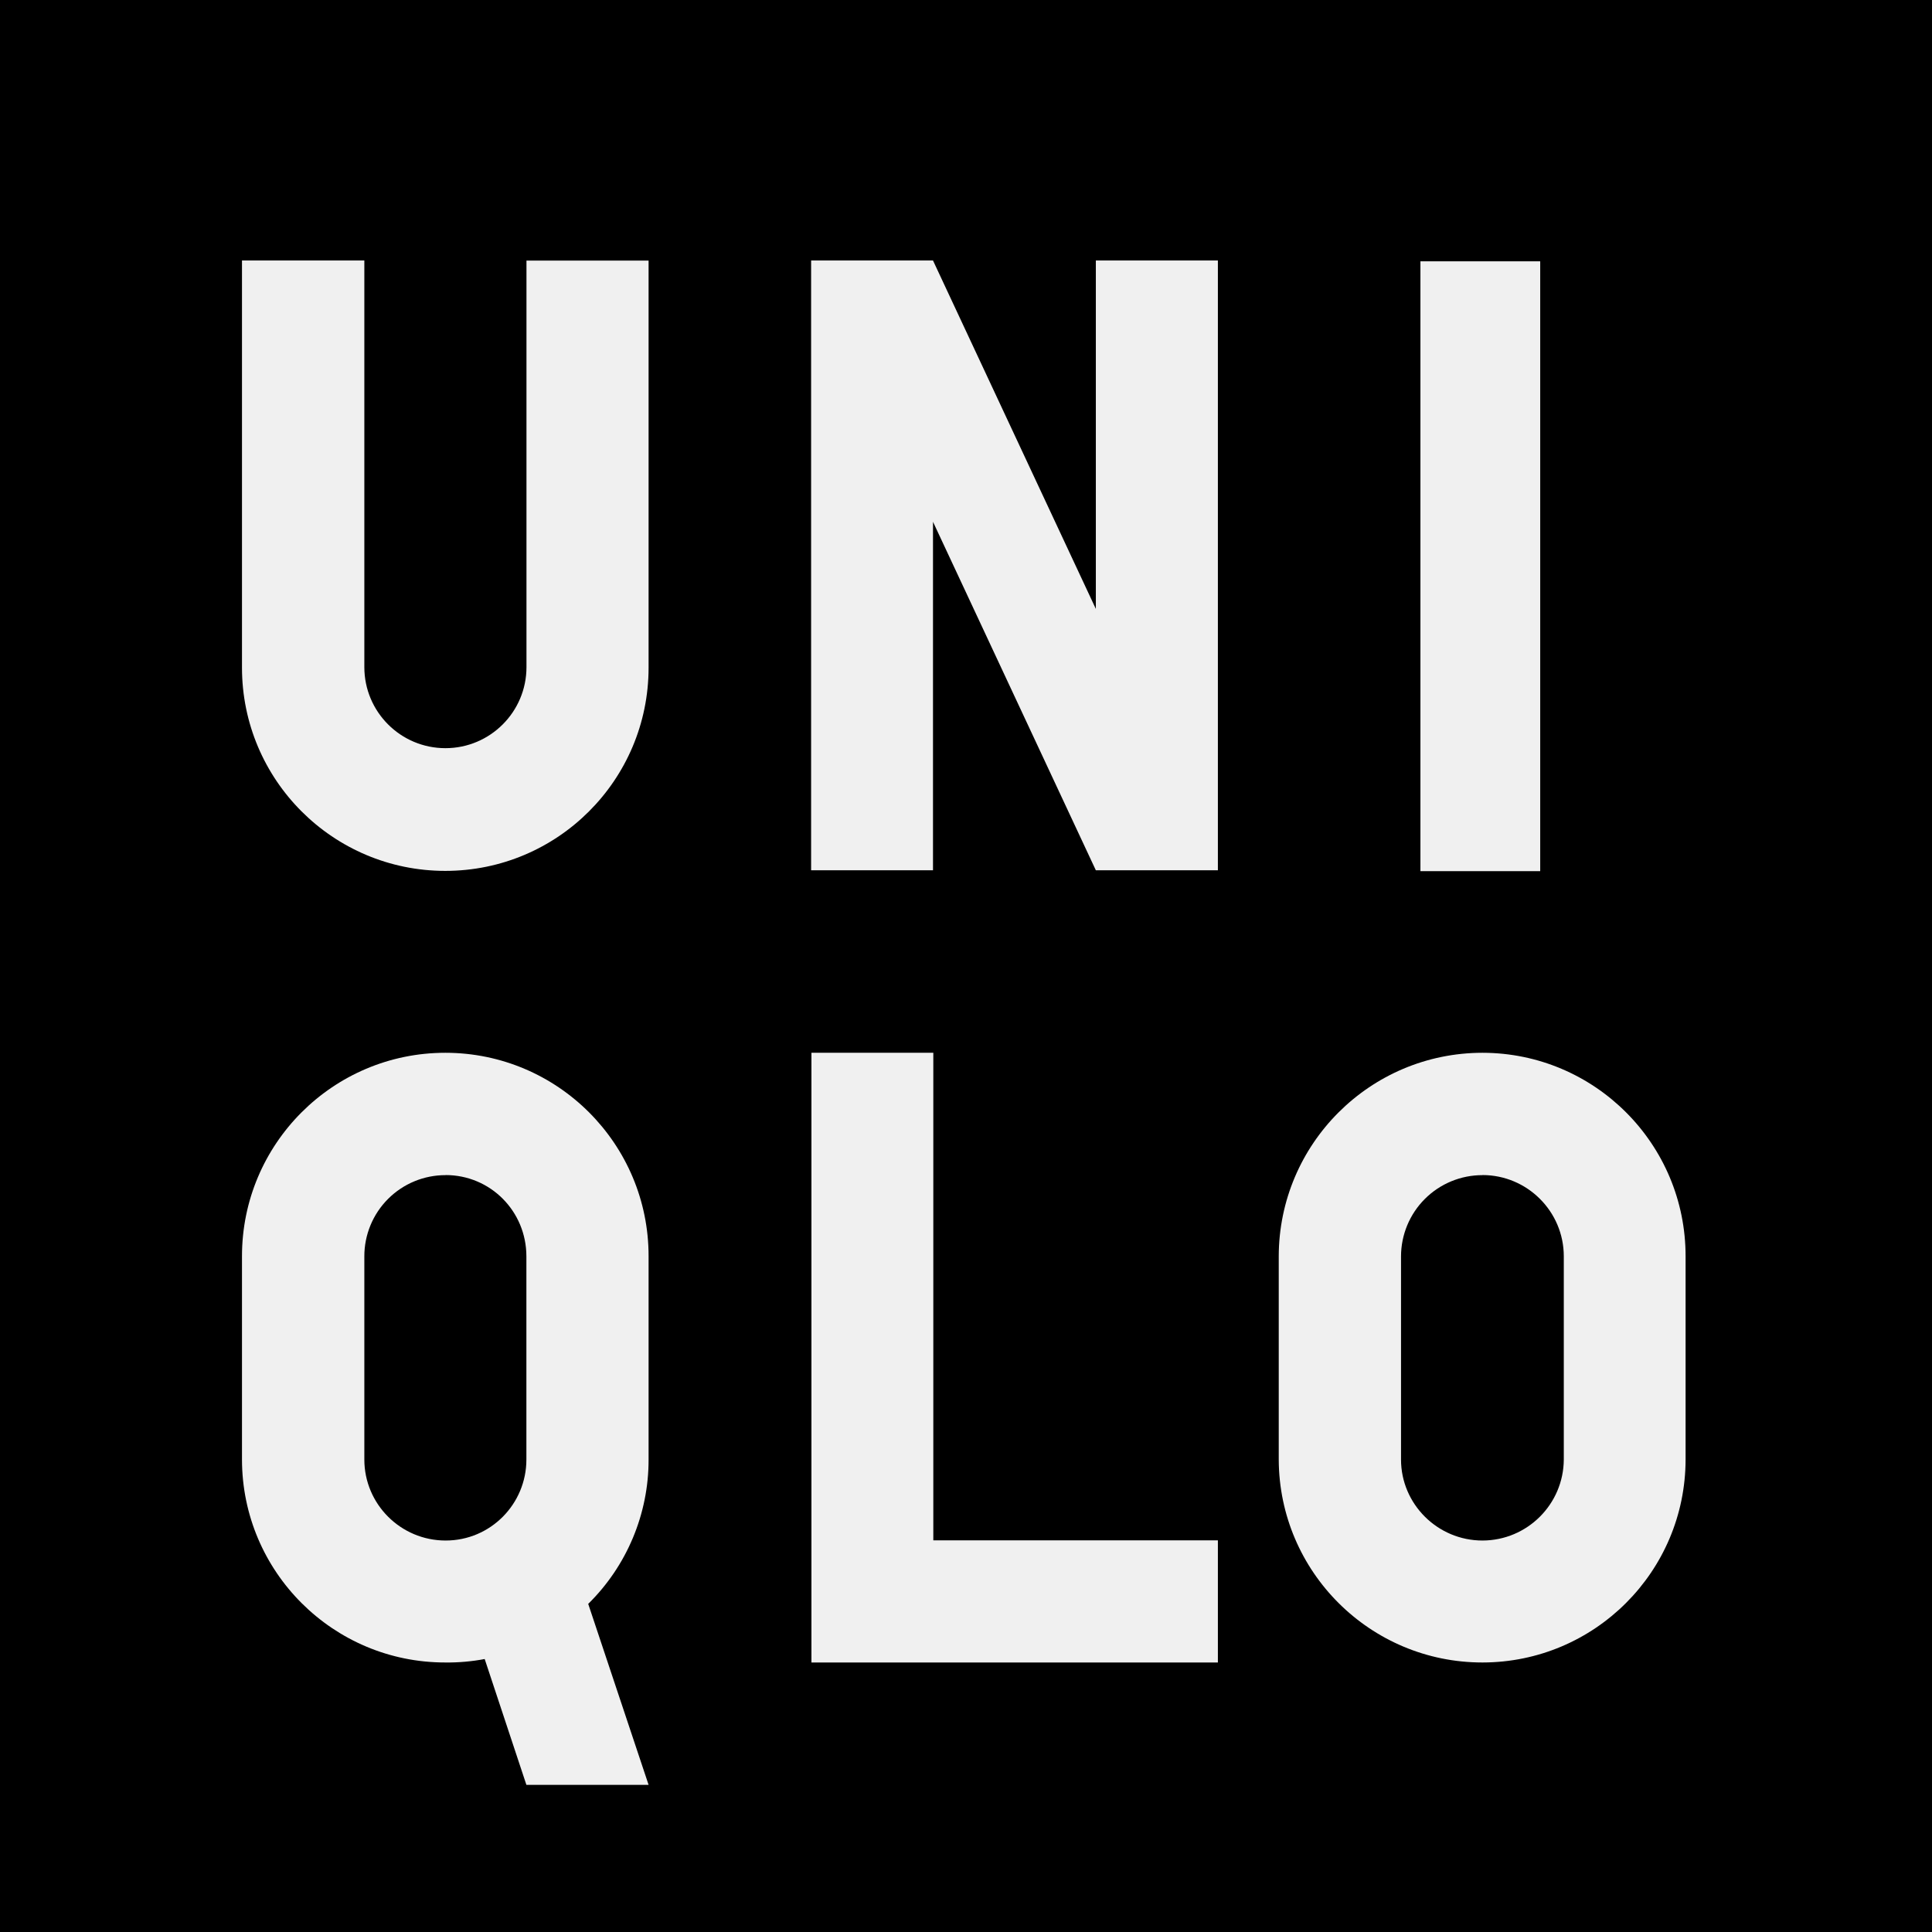
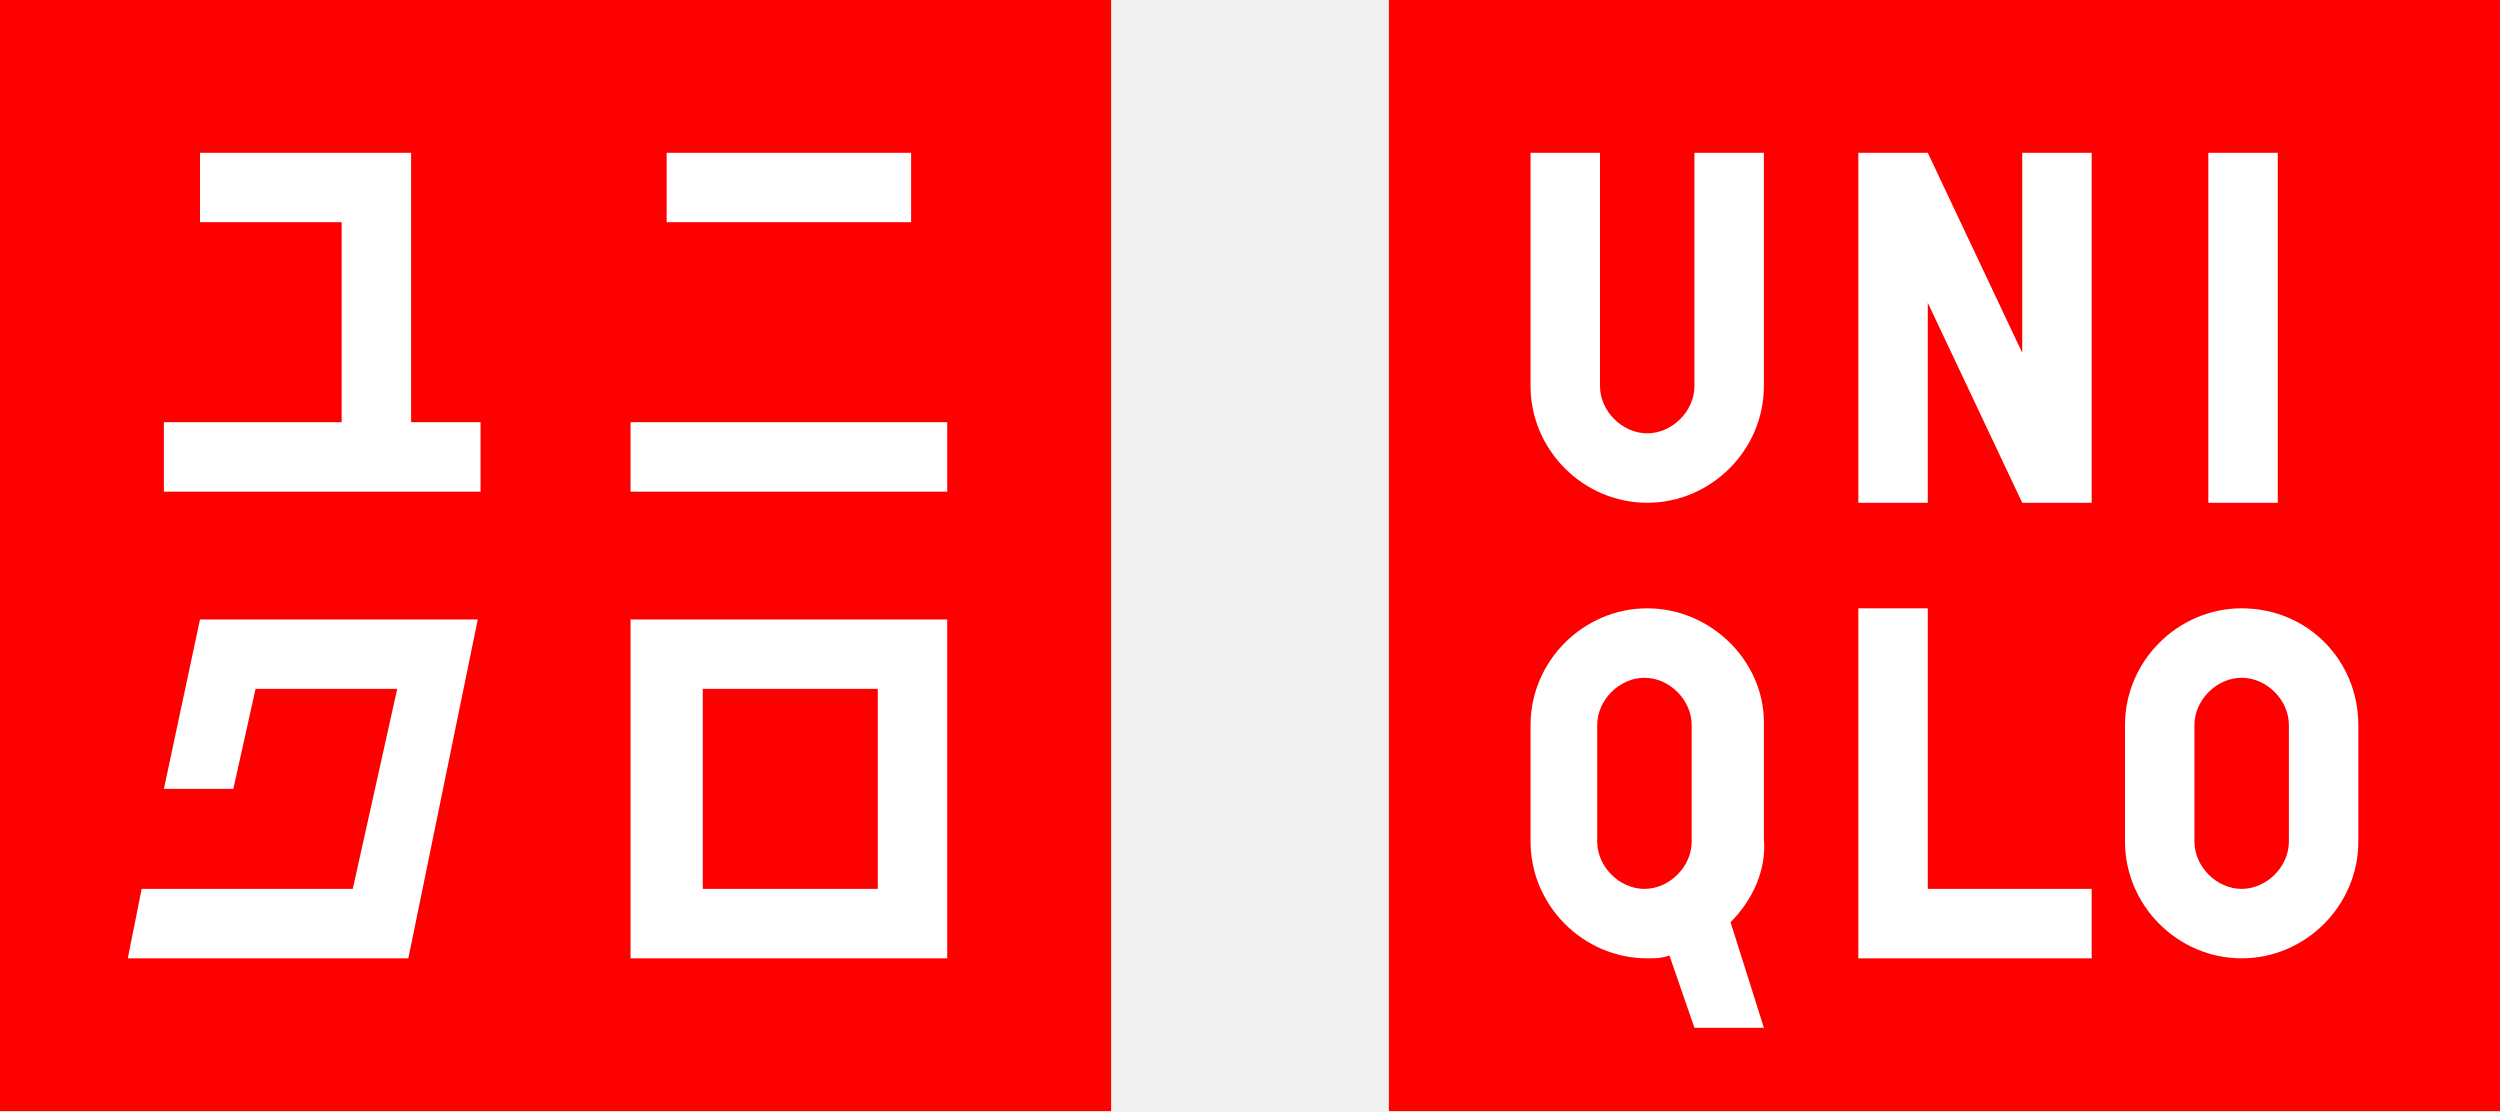
- <svg xmlns="http://www.w3.org/2000/svg" role="img" viewBox="0 0 24 24">
-   <path d="M0 0v24h24V0H0zm3.006 3.236h1.52v5.051a1.007 1.007 0 1 0 2.014 0v-5.05h1.517v5.056a2.525 2.525 0 1 1-5.051 0V3.236zm7.07 0h1.514l2.023 4.328V3.236h1.516v7.575h-1.516L11.59 6.482v4.329h-1.514V3.236zm7.569.01h1.488v7.576h-1.488V3.246zM5.533 13.078a2.526 2.526 0 0 1 2.524 2.53v2.523a2.51 2.51 0 0 1-.75 1.793l.75 2.248H6.539l-.518-1.563a2.472 2.472 0 0 1-.488.043 2.524 2.524 0 0 1-2.527-2.521v-2.524a2.527 2.527 0 0 1 2.527-2.529zm4.547 0h1.514v6.057h3.535v1.517H10.08v-7.574zm8.336 0a2.526 2.526 0 0 1 2.523 2.53v2.523a2.525 2.525 0 0 1-2.523 2.521 2.53 2.53 0 0 1-2.531-2.521v-2.524a2.533 2.533 0 0 1 2.531-2.529zm-12.88 1.52a1.007 1.007 0 0 0-1.01 1.01v2.523c0 .552.45 1.006 1.01 1.006.558 0 1.003-.454 1.003-1.006v-2.524c0-.559-.445-1.01-1.004-1.01zm12.88 0a1.01 1.01 0 0 0-1.012 1.01v2.523c0 .552.453 1.006 1.012 1.006a1.012 1.012 0 0 0 1.01-1.006v-2.524c0-.559-.455-1.01-1.01-1.01z" />
+ <svg xmlns="http://www.w3.org/2000/svg" version="1.1" id="Layer_1" x="0px" y="0px" viewBox="0 0 90 40" style="enable-background:new 0 0 90 40;" xml:space="preserve">
+   <style type="text/css">
+   .st0{fill:#FF0000;}
+ 	.st1{fill:#FFFFFF;}
+  </style>
+   <g>
+     <path class="st0" d="M50,0h40v40H50V0z M0,0h40v40H0V0z">
+   </path>
+     <g>
+       <path class="st1" d="M79.5,5.5H82v12.6h-2.5V5.5z M63.5,13.9c0,2.3-1.9,4.2-4.2,4.2c-2.3,0-4.2-1.9-4.2-4.2V5.5h2.5v8.4    c0,0.9,0.8,1.7,1.7,1.7s1.7-0.8,1.7-1.7V5.5h2.5V13.9z M75.3,34.5h-8.4V21.9h2.5V32h5.9V34.5z M75.3,18.1h-2.5l-3.4-7.2v7.2h-2.5    V5.5h2.5l3.4,7.2V5.5h2.5V18.1z M59.3,21.9c-2.3,0-4.2,1.9-4.2,4.2c0,0,0,0,0,0v4.2c0,2.3,1.9,4.2,4.2,4.2c0.3,0,0.5,0,0.8-0.1    l0.9,2.6h2.5l-1.2-3.8c0.8-0.8,1.3-1.9,1.2-3v-4.2C63.5,23.8,61.6,21.9,59.3,21.9C59.3,21.9,59.3,21.9,59.3,21.9 M60.9,30.3    c0,0.9-0.8,1.7-1.7,1.7s-1.7-0.8-1.7-1.7v-4.2c0-0.9,0.8-1.7,1.7-1.7s1.7,0.8,1.7,1.7V30.3z M80.7,21.9c-2.3,0-4.2,1.9-4.2,4.2    c0,0,0,0,0,0v4.2c0,2.3,1.9,4.2,4.2,4.2c2.3,0,4.2-1.9,4.2-4.2v-4.2C84.9,23.8,83.1,21.9,80.7,21.9C80.7,21.9,80.7,21.9,80.7,21.9     M82.4,30.3c0,0.9-0.8,1.7-1.7,1.7c-0.9,0-1.7-0.8-1.7-1.7v-4.2c0-0.9,0.8-1.7,1.7-1.7c0.9,0,1.7,0.8,1.7,1.7V30.3z">
+    </path>
+       <g>
+         <path class="st1" d="M22.7,15.2h11.4v2.5H22.7V15.2z M24,5.5h8.8V8H24V5.5z M14.7,5.5H7.2V8h5.1v7.2H5.9v2.5h11.4v-2.5h-2.5V5.5z      M22.7,22.3v12.2h11.4V22.3H22.7z M31.6,32h-6.3v-7.2h6.3V32z M7.2,22.3l-1.3,6.1h2.5l0.8-3.6h5.1L12.7,32H5.1l-0.5,2.5h10.1     l2.5-12.2C17.3,22.3,7.2,22.3,7.2,22.3z">
+     </path>
+       </g>
+     </g>
+   </g>
</svg>
